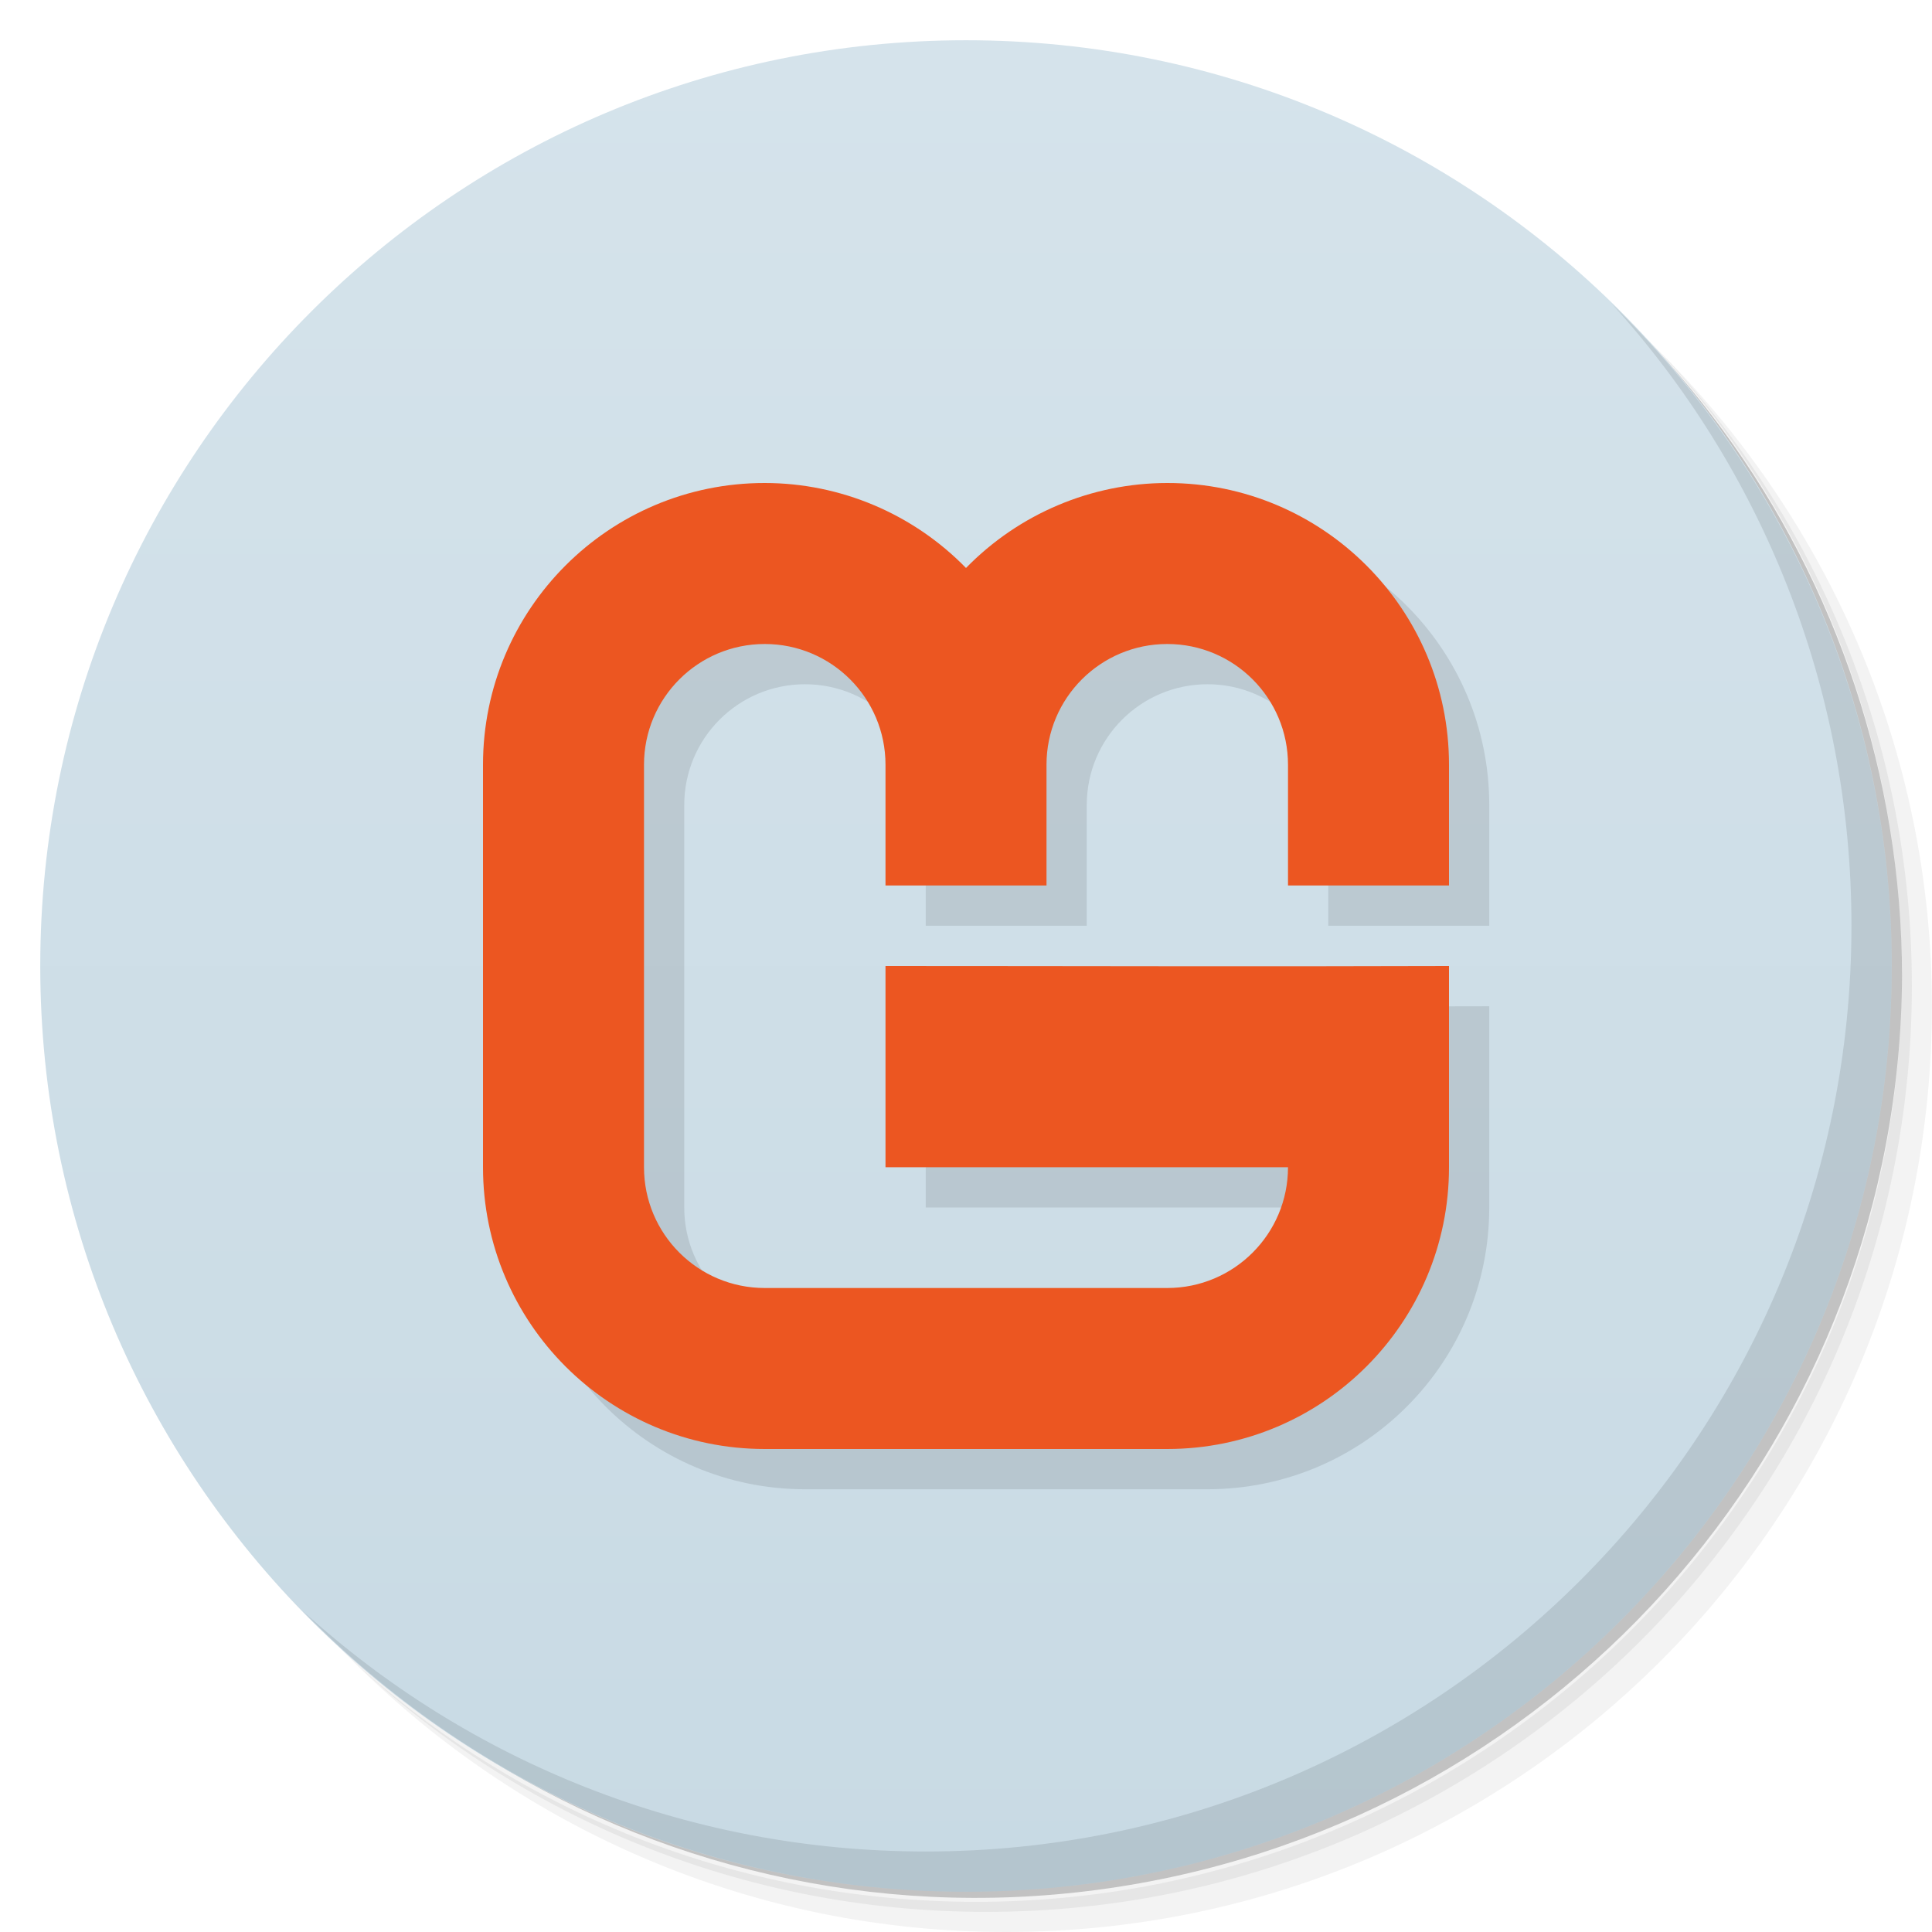
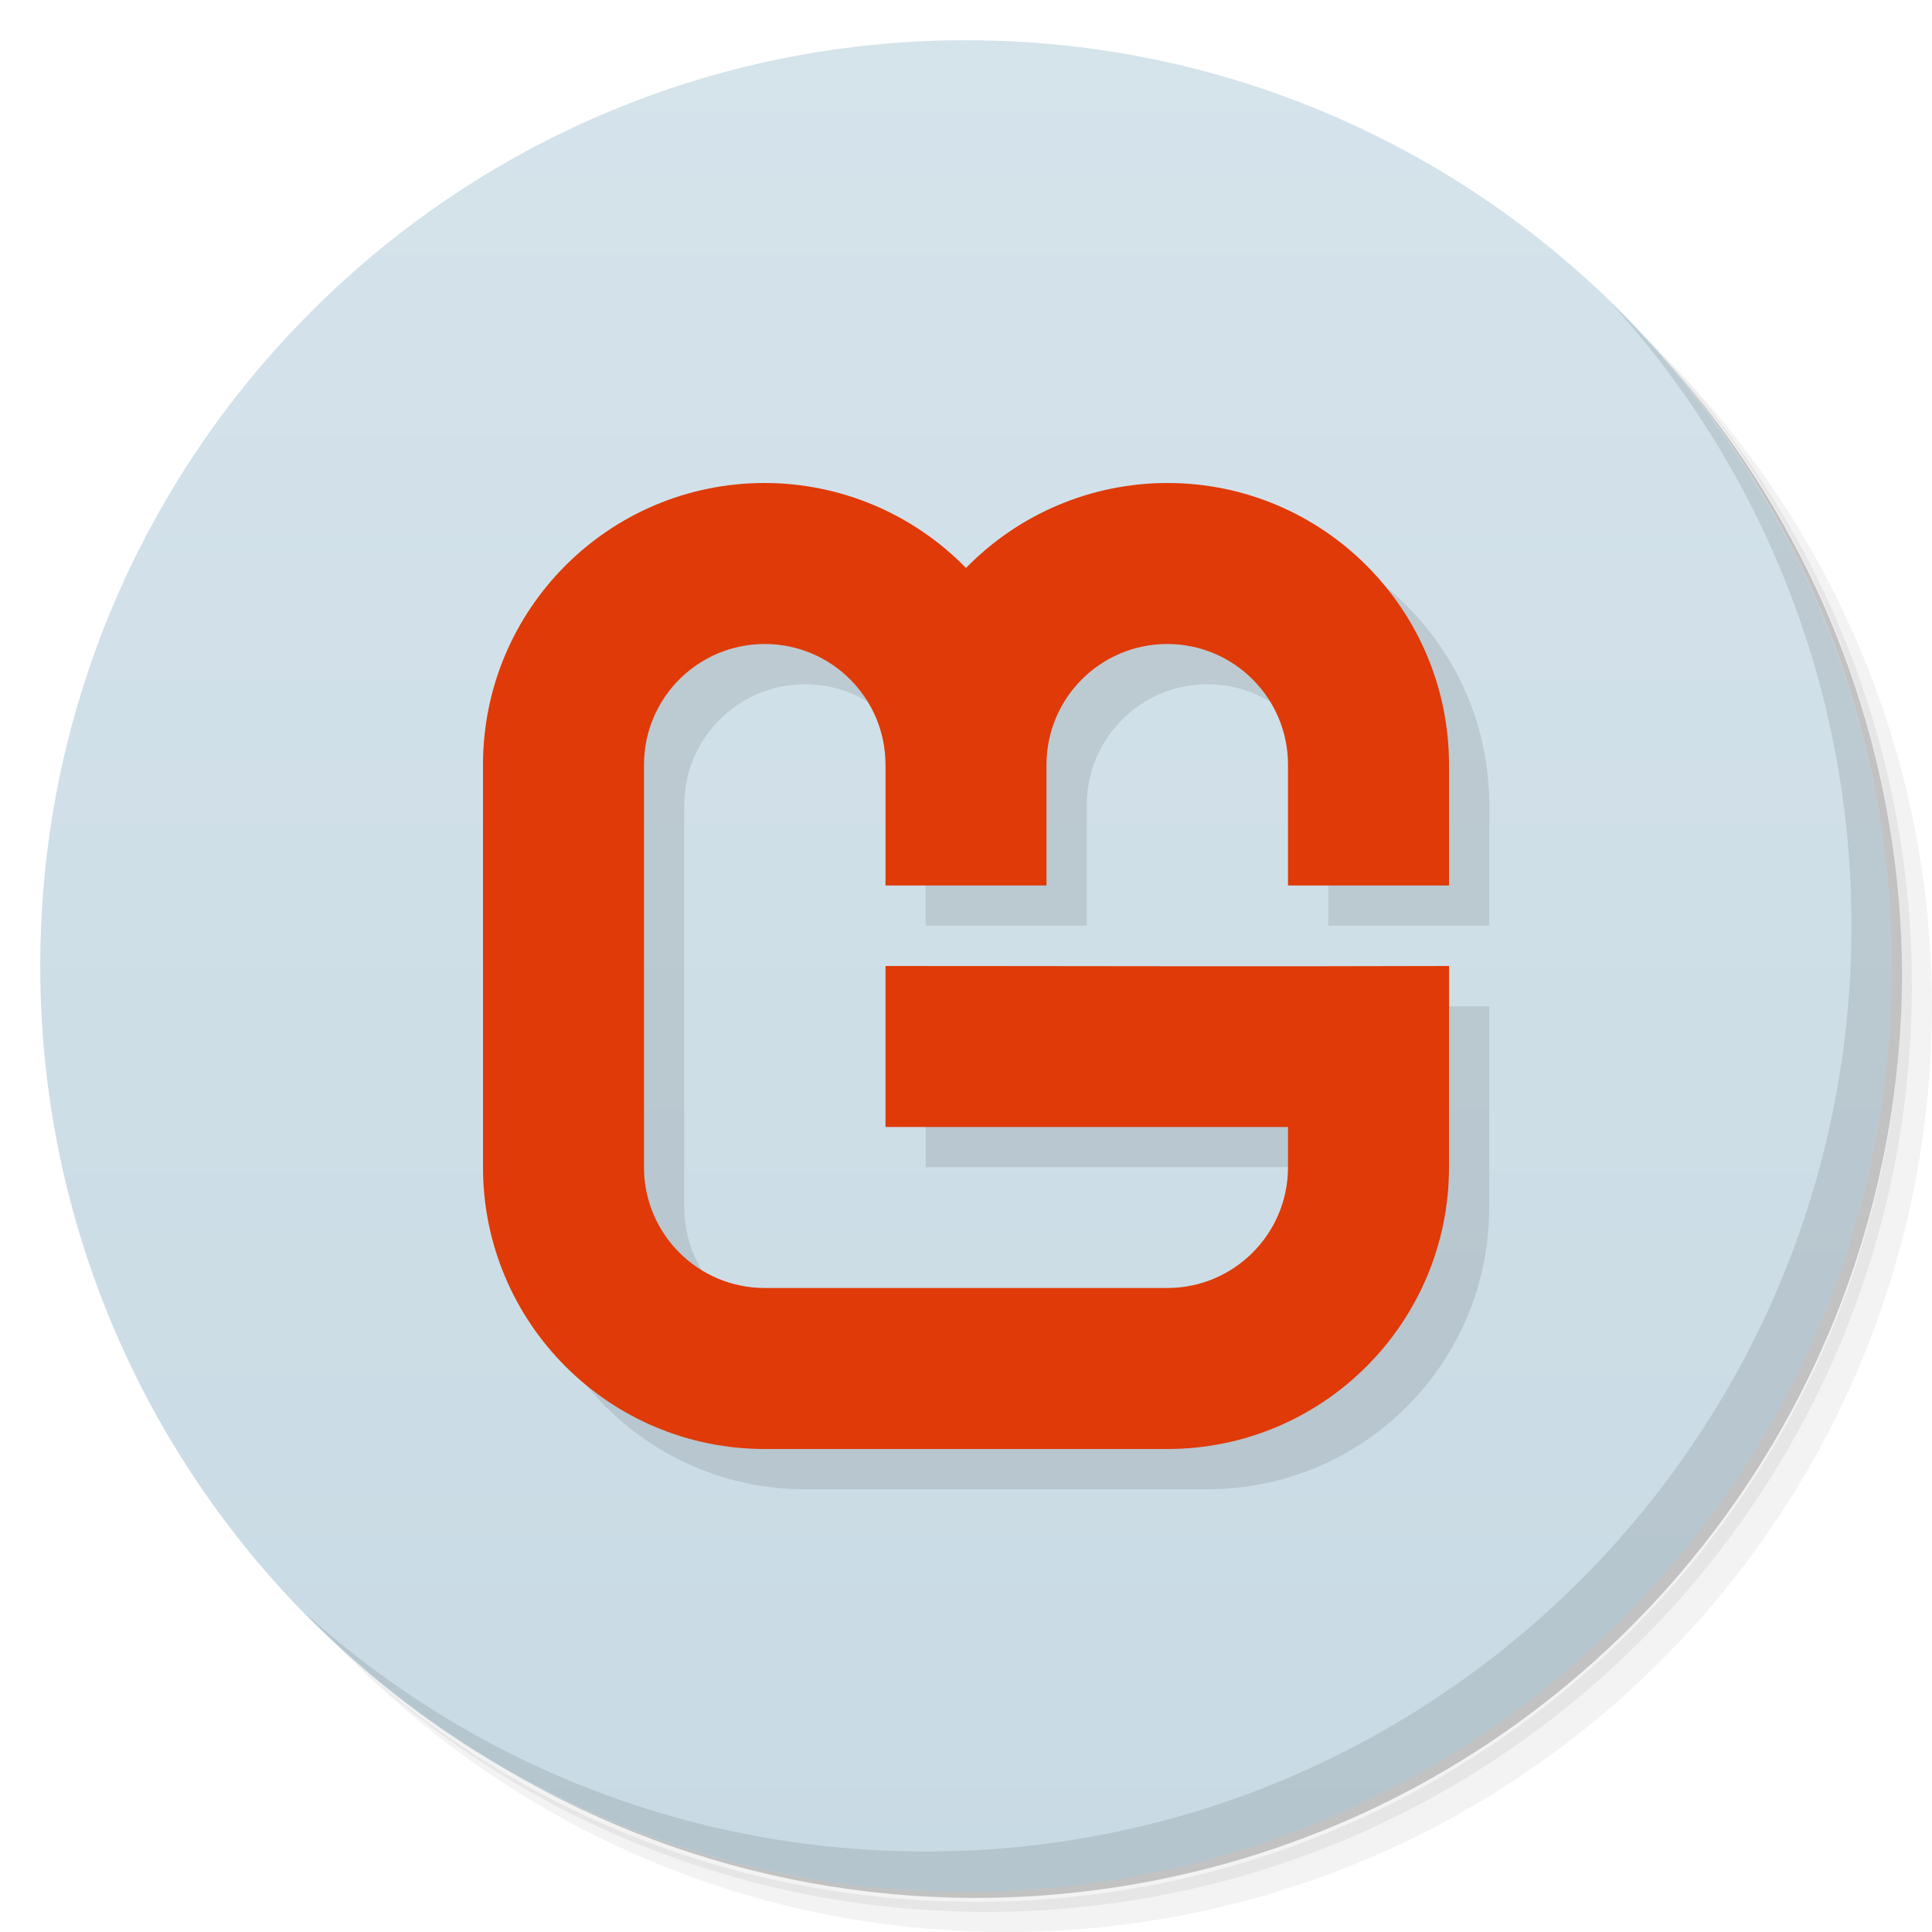
- <svg xmlns="http://www.w3.org/2000/svg" id="svg3363" viewBox="0 0 48 48" width="48" height="48" version="1.1">
-   <defs id="defs3369">
-     <linearGradient id="linearGradient3212" gradientUnits="userSpaceOnUse" x2="47" x1="1" y1="24" y2="24">
-       <stop id="stop3208" offset="0" style="stop-color:#c8dae4" />
-       <stop id="stop3210" offset="1" style="stop-color:#d5e3eb" />
+ <svg xmlns="http://www.w3.org/2000/svg" version="1.1" viewBox="0 0 48 48">
+   <defs>
+     <linearGradient id="bg" x2="0" y1="1" y2="47" gradientUnits="userSpaceOnUse">
+       <stop style="stop-color:#d5e3eb" offset="0" />
+       <stop style="stop-color:#c8dae4" offset="1" />
    </linearGradient>
  </defs>
-   <g id="g11" transform="translate(0 .00003949)">
-     <path id="path13" d="m36.31 5c5.859 4.062 9.688 10.831 9.688 18.5 0 12.426-10.07 22.5-22.5 22.5-7.669 0-14.438-3.828-18.5-9.688 1.037 1.822 2.306 3.499 3.781 4.969 4.085 3.712 9.514 5.969 15.469 5.969 12.703 0 23-10.298 23-23 0-5.954-2.256-11.384-5.969-15.469-1.469-1.475-3.147-2.744-4.969-3.781zm4.969 3.781c3.854 4.113 6.219 9.637 6.219 15.719 0 12.703-10.297 23-23 23-6.081 0-11.606-2.364-15.719-6.219 4.16 4.144 9.883 6.719 16.219 6.719 12.703 0 23-10.298 23-23 0-6.335-2.575-12.06-6.719-16.219z" style="opacity:.05" />
-     <path id="path15" d="m41.28 8.781c3.712 4.085 5.969 9.514 5.969 15.469 0 12.703-10.297 23-23 23-5.954 0-11.384-2.256-15.469-5.969 4.113 3.854 9.637 6.219 15.719 6.219 12.703 0 23-10.298 23-23 0-6.081-2.364-11.606-6.219-15.719z" style="opacity:.1" />
-     <path id="path17" d="m31.25 2.375c8.615 3.154 14.75 11.417 14.75 21.13 0 12.426-10.07 22.5-22.5 22.5-9.708 0-17.971-6.135-21.12-14.75a23 23 0 0 0 44.875 -7 23 23 0 0 0 -16 -21.875z" style="opacity:.2" />
-   </g>
-   <g id="g19" style="fill:url(#linearGradient3212)" transform="matrix(0 -1 1 0 0 48)">
-     <path id="path21" d="m24 1c12.703 0 23 10.297 23 23s-10.297 23-23 23-23-10.297-23-23 10.297-23 23-23z" style="fill:url(#linearGradient3212)" />
-   </g>
-   <g id="g43" transform="translate(0 .00003949)">
-     <path id="path45" d="m40.03 7.531c3.712 4.084 5.969 9.514 5.969 15.469 0 12.703-10.297 23-23 23-5.954 0-11.384-2.256-15.469-5.969 4.178 4.291 10.01 6.969 16.469 6.969 12.703 0 23-10.298 23-23 0-6.462-2.677-12.291-6.969-16.469z" style="opacity:.1" />
-   </g>
-   <path id="path4150" d="m20 13c-3.866-0.002-7 3.134-7 7v10c0 3.866 3.134 7 7 7h10c3.866 0 7-3.134 7-7v-5c-4.696 0.016-9.466 0-14 0v5h10c0 1.657-1.343 3-3 3h-10c-1.657 0-3-1.343-3-3v-10c0-1.657 1.343-3 3-3s3 1.343 3 3v3h4v-3c0-1.657 1.343-3 3-3s3 1.343 3 3v3h4v-3c0-3.866-3.134-7.002-7-7-1.883 0.001-3.685 0.764-5 2.111-1.315-1.347-3.117-2.11-5-2.111z" style="opacity:.1" />
-   <path id="path3218" d="m19 12c-3.866-0.002-7 3.134-7 7v10c0 3.866 3.134 7 7 7h10c3.866 0 7-3.134 7-7v-5c-4.696 0.016-9.466 0-14 0v5h10c0 1.657-1.343 3-3 3h-10c-1.657 0-3-1.343-3-3v-10c0-1.657 1.343-3 3-3s3 1.343 3 3v3h4v-3c0-1.657 1.343-3 3-3s3 1.343 3 3v3h4v-3c0-3.866-3.134-7.002-7-7-1.883 0.001-3.685 0.764-5 2.111-1.315-1.347-3.117-2.11-5-2.111z" style="fill:#ec5621" />
+   <path d="m36.31 5c5.859 4.062 9.688 10.831 9.688 18.5 0 12.426-10.07 22.5-22.5 22.5-7.669 0-14.438-3.828-18.5-9.688 1.037 1.822 2.306 3.499 3.781 4.969 4.085 3.712 9.514 5.969 15.469 5.969 12.703 0 23-10.298 23-23 0-5.954-2.256-11.384-5.969-15.469-1.469-1.475-3.147-2.744-4.969-3.781zm4.969 3.781c3.854 4.113 6.219 9.637 6.219 15.719 0 12.703-10.297 23-23 23-6.081 0-11.606-2.364-15.719-6.219 4.16 4.144 9.883 6.719 16.219 6.719 12.703 0 23-10.298 23-23 0-6.335-2.575-12.06-6.719-16.219z" style="opacity:.05" />
+   <path d="m41.28 8.781c3.712 4.085 5.969 9.514 5.969 15.469 0 12.703-10.297 23-23 23-5.954 0-11.384-2.256-15.469-5.969 4.113 3.854 9.637 6.219 15.719 6.219 12.703 0 23-10.298 23-23 0-6.081-2.364-11.606-6.219-15.719z" style="opacity:.1" />
+   <path d="m31.25 2.375c8.615 3.154 14.75 11.417 14.75 21.13 0 12.426-10.07 22.5-22.5 22.5-9.708 0-17.971-6.135-21.12-14.75a23 23 0 0 0 44.875-7 23 23 0 0 0-16-21.875z" style="opacity:.2" />
+   <circle cx="24" cy="24" r="23" style="fill:url(#bg)" />
+   <path d="m40.03 7.531c3.712 4.084 5.969 9.514 5.969 15.469 0 12.703-10.297 23-23 23-5.954 0-11.384-2.256-15.469-5.969 4.178 4.291 10.01 6.969 16.469 6.969 12.703 0 23-10.298 23-23 0-6.462-2.677-12.291-6.969-16.469z" style="opacity:.1" />
+   <path d="m13 16v14c0 3.866 3.134 7 7 7h10c3.866 0 7-3.134 7-7v-5c-4.696 0.016-9.466 0-14 0v4h10v1c0 1.657-1.343 3-3 3h-10c-1.657 0-3-1.343-3-3v-10c0-1.657 1.343-3 3-3s3 1.343 3 3v3h4v-3c0-1.657 1.343-3 3-3s3 1.343 3 3v3h4v-3c0-3.866-3.134-7.002-7-7-1.883 8.79e-4 -5 2.111-5 2.111z" style="opacity:.1" />
+   <path d="m19 12c-3.866-0.002-7 3.134-7 7v10c0 3.866 3.134 7 7 7h10c3.866 0 7-3.134 7-7v-5c-4.696 0.016-9.466 0-14 0v4h10v1c0 1.657-1.343 3-3 3h-10c-1.657 0-3-1.343-3-3v-10c0-1.657 1.343-3 3-3s3 1.343 3 3v3h4v-3c0-1.657 1.343-3 3-3s3 1.343 3 3v3h4v-3c0-3.866-3.134-7.002-7-7-1.883 8.79e-4 -3.685 0.764-5 2.111-1.315-1.347-3.117-2.11-5-2.111z" style="fill:#df3a07" />
</svg>
